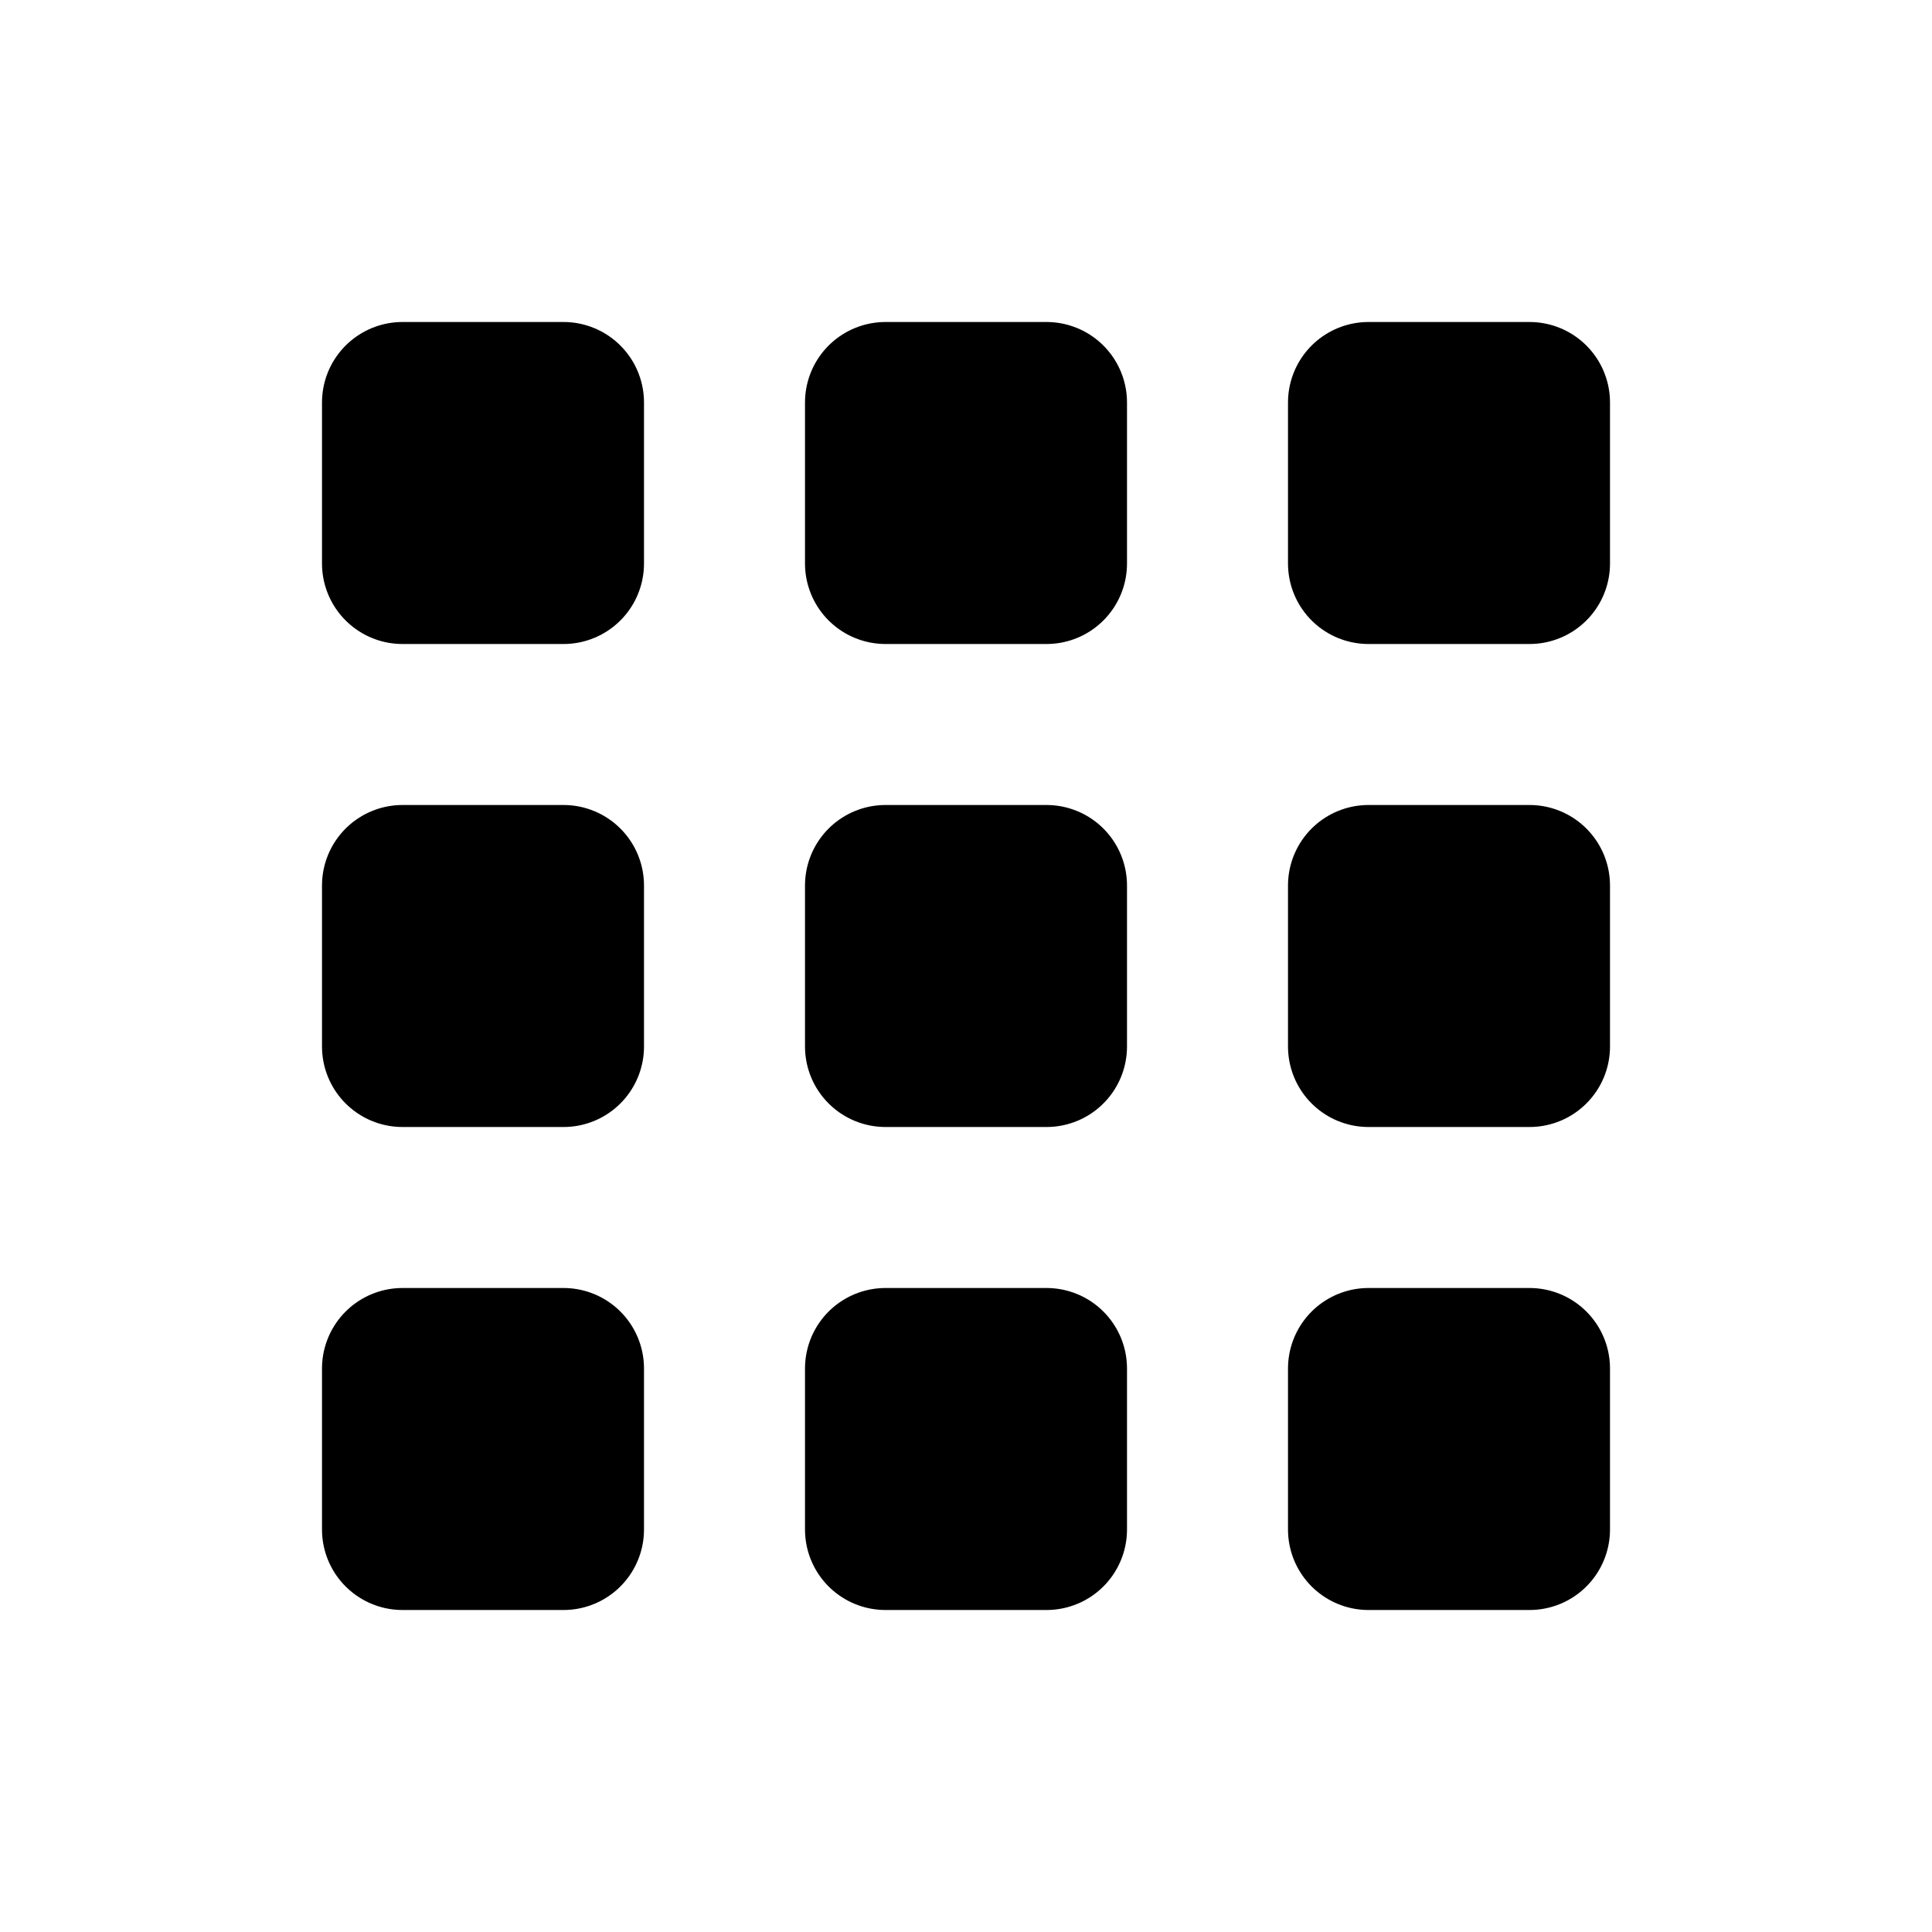
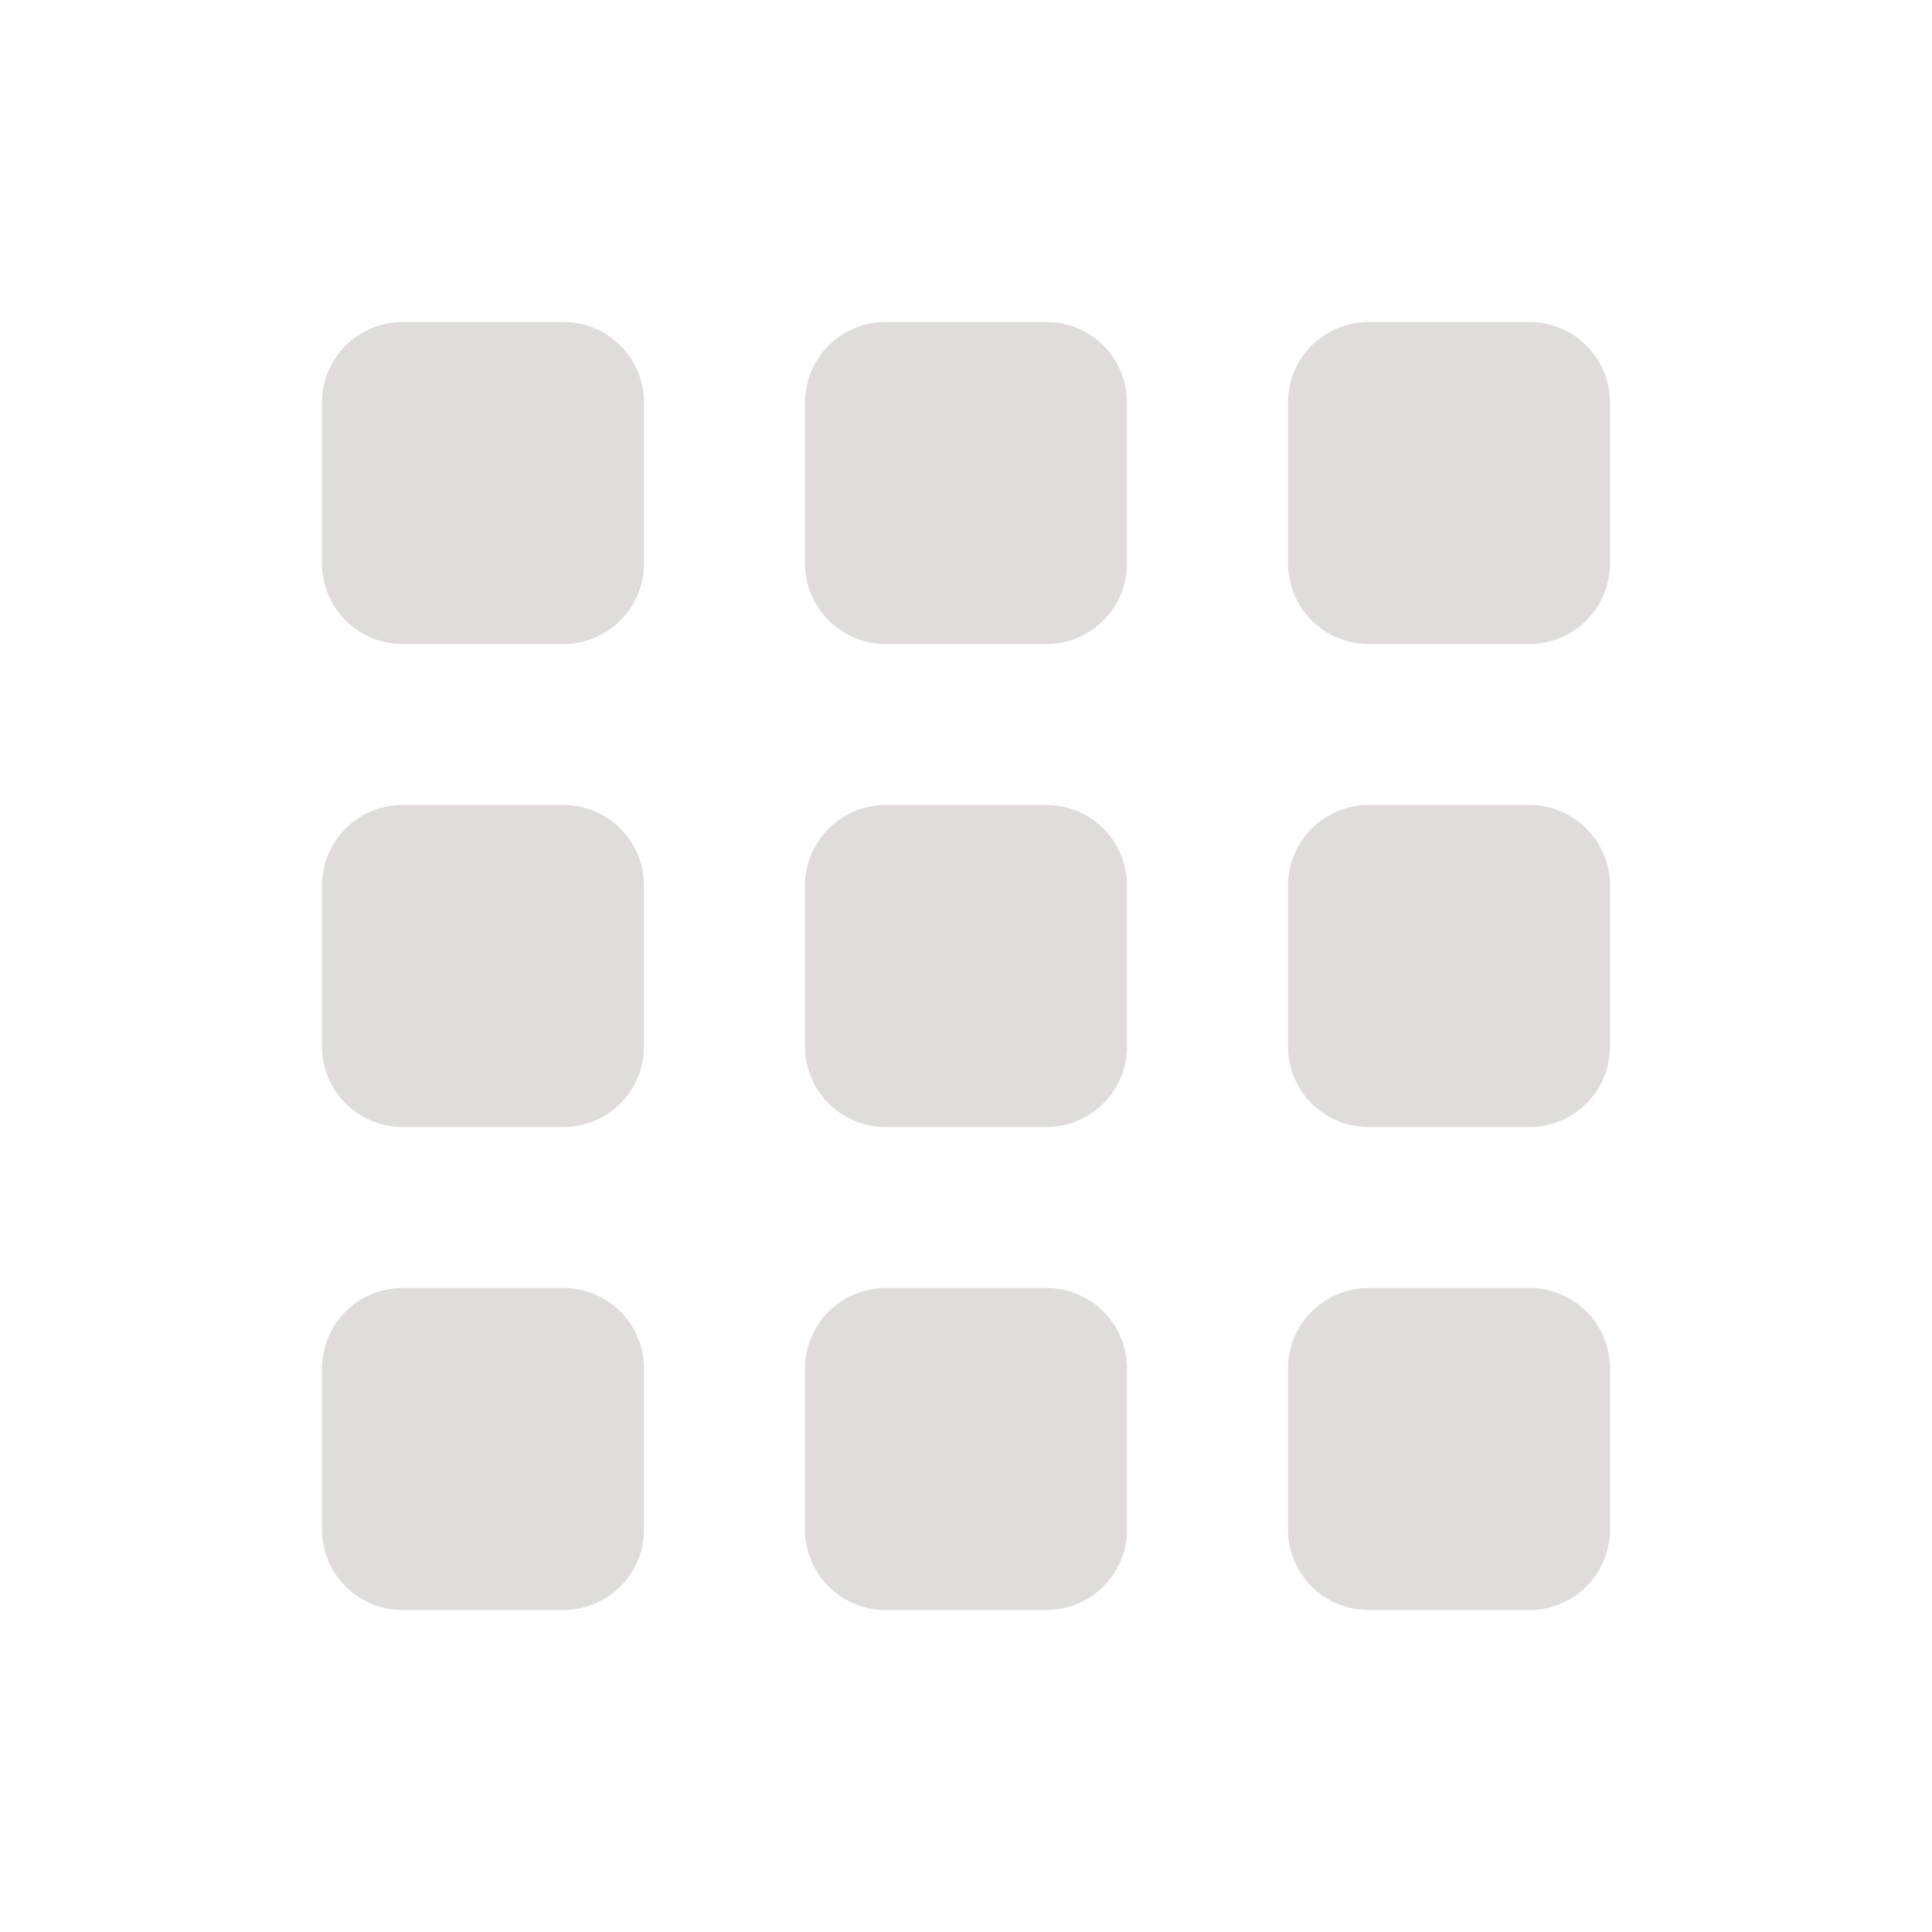
- <svg xmlns="http://www.w3.org/2000/svg" width="800px" height="800px" viewBox="0 0 24 24" aria-labelledby="appsAltIconTitle" stroke="#000000" stroke-width="2" stroke-linecap="round" stroke-linejoin="round" fill="none" color="#000000">
+ <svg xmlns="http://www.w3.org/2000/svg" width="800px" height="800px" viewBox="0 0 24 24" aria-labelledby="appsAltIconTitle" stroke="#e1dcdc" stroke-width="2" stroke-linecap="round" stroke-linejoin="round" fill="#e1dcdc" color="#000000">
  <rect x="5" y="5" width="2" height="2" />
  <rect x="11" y="5" width="2" height="2" />
  <rect x="17" y="5" width="2" height="2" />
  <rect x="5" y="11" width="2" height="2" />
  <rect x="11" y="11" width="2" height="2" />
  <rect x="17" y="11" width="2" height="2" />
  <rect x="5" y="17" width="2" height="2" />
  <rect x="11" y="17" width="2" height="2" />
  <rect x="17" y="17" width="2" height="2" />
</svg>
